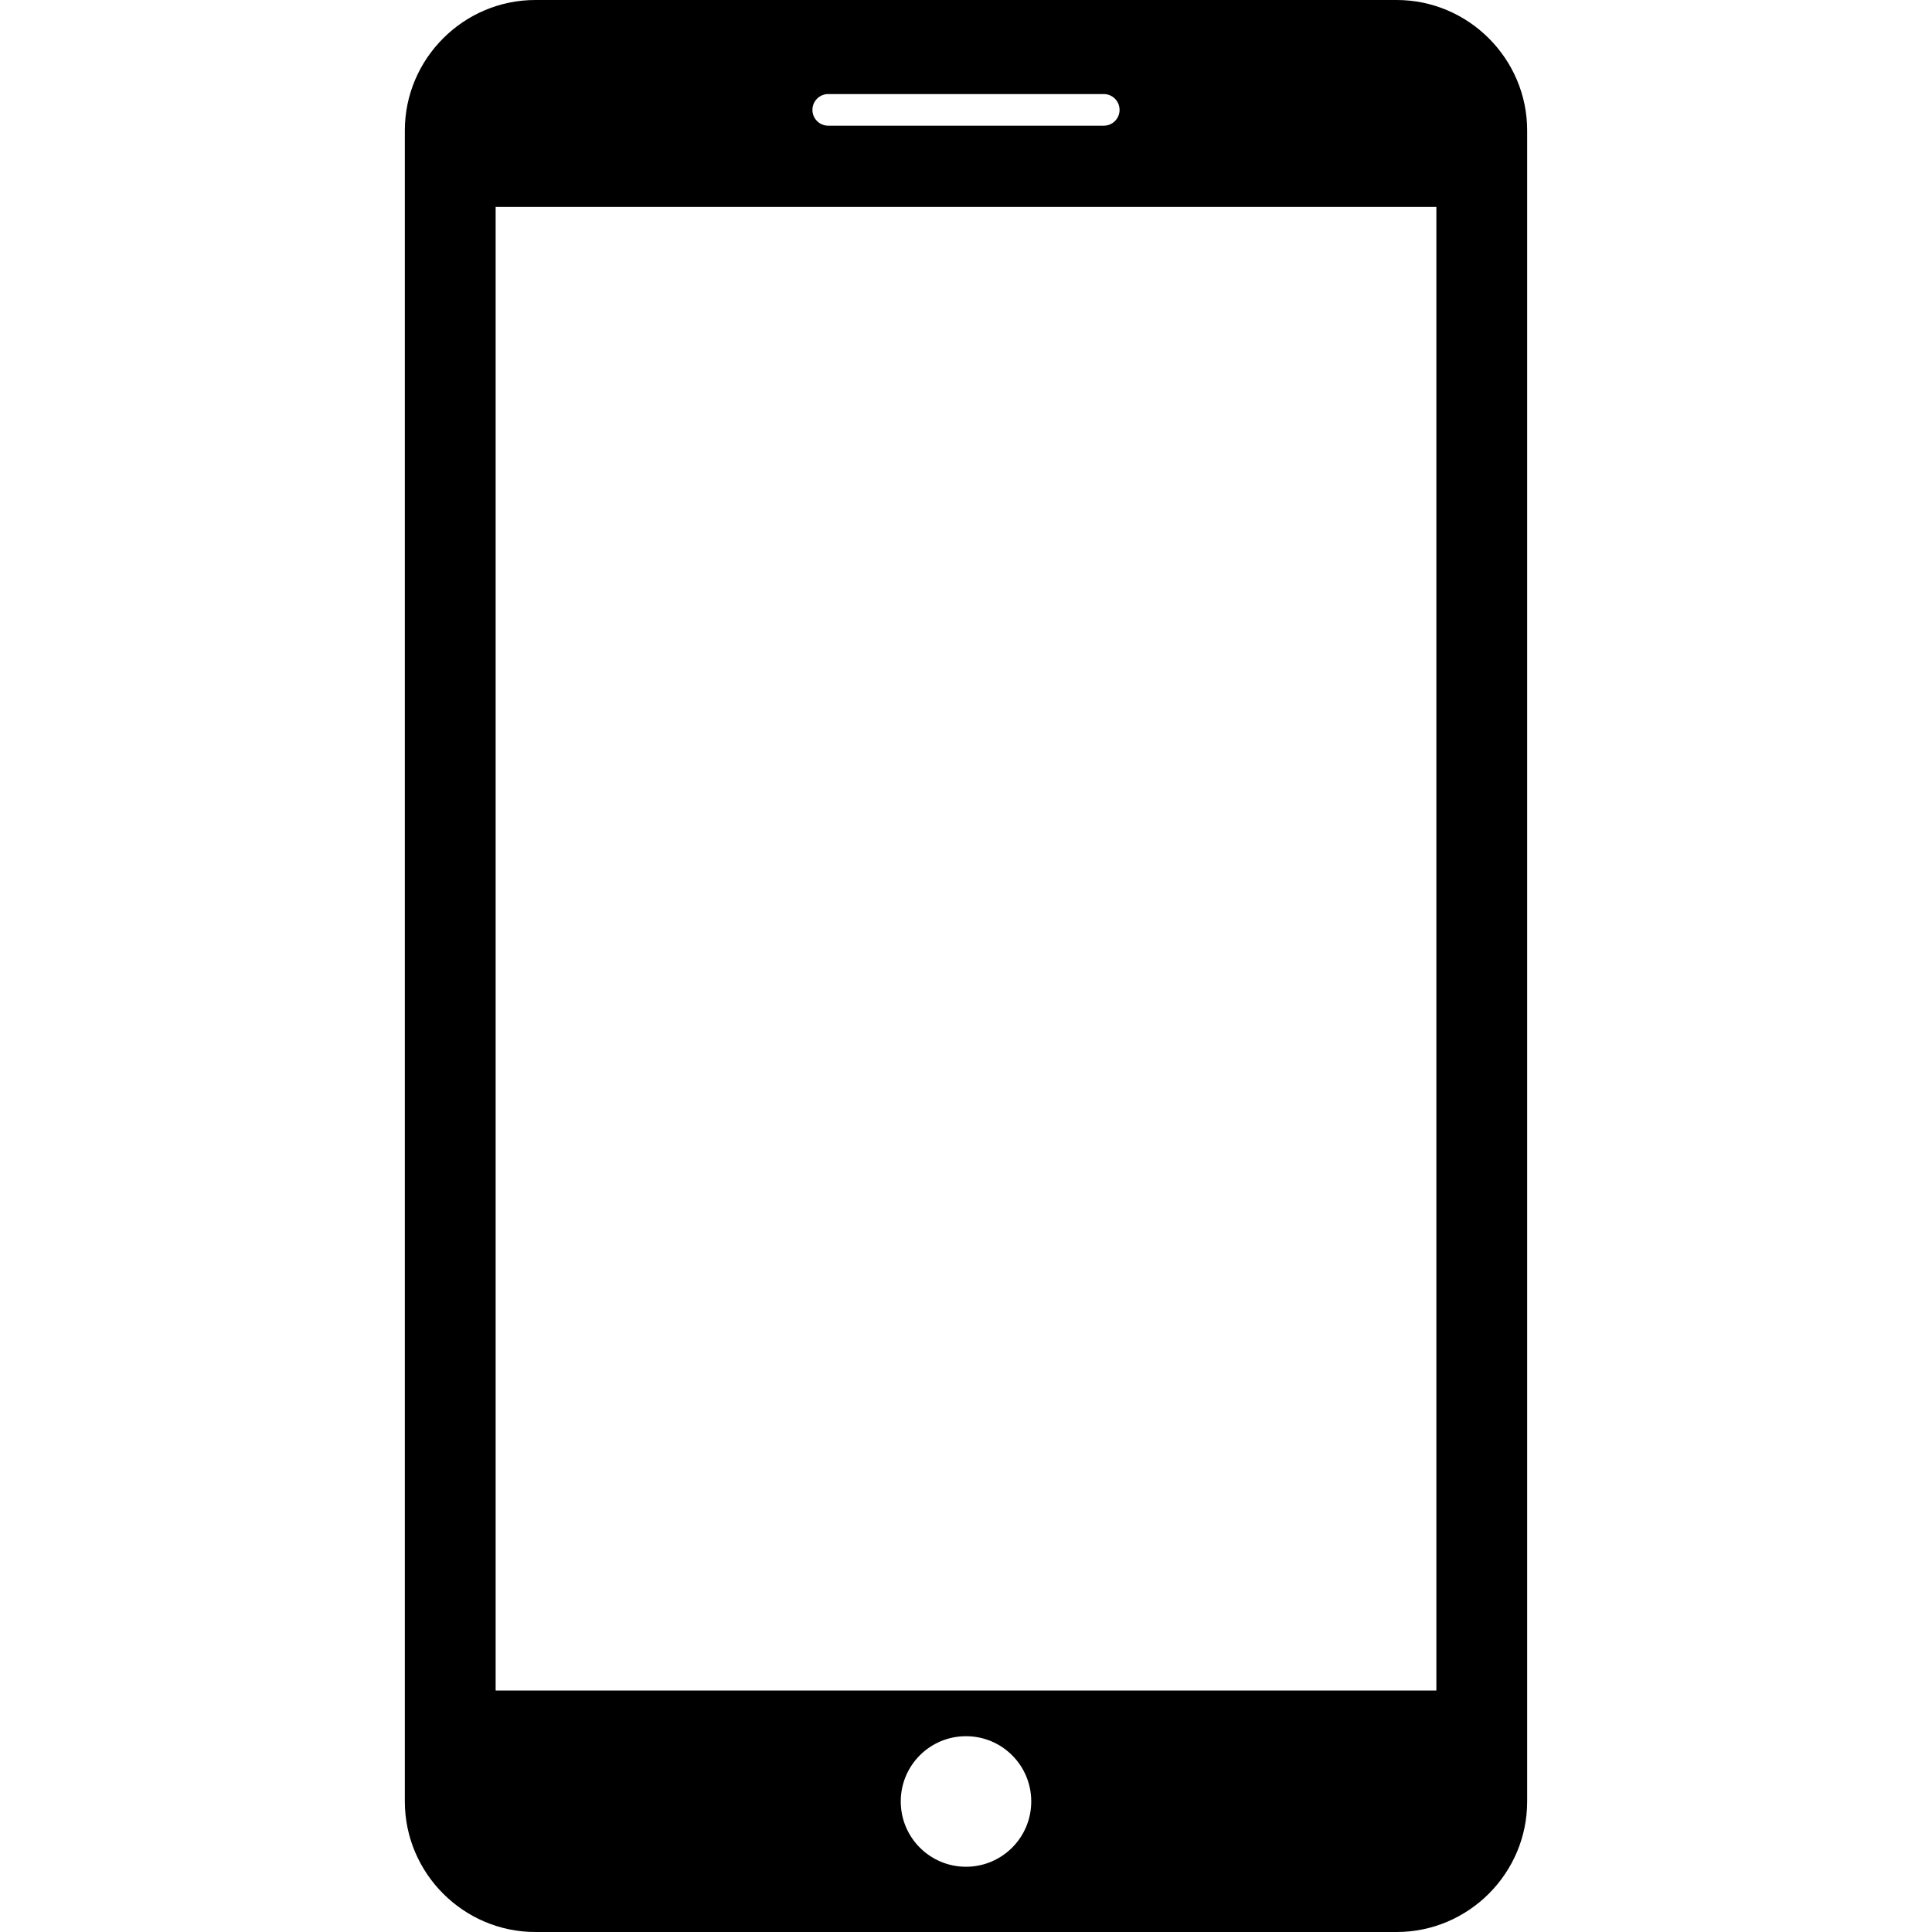
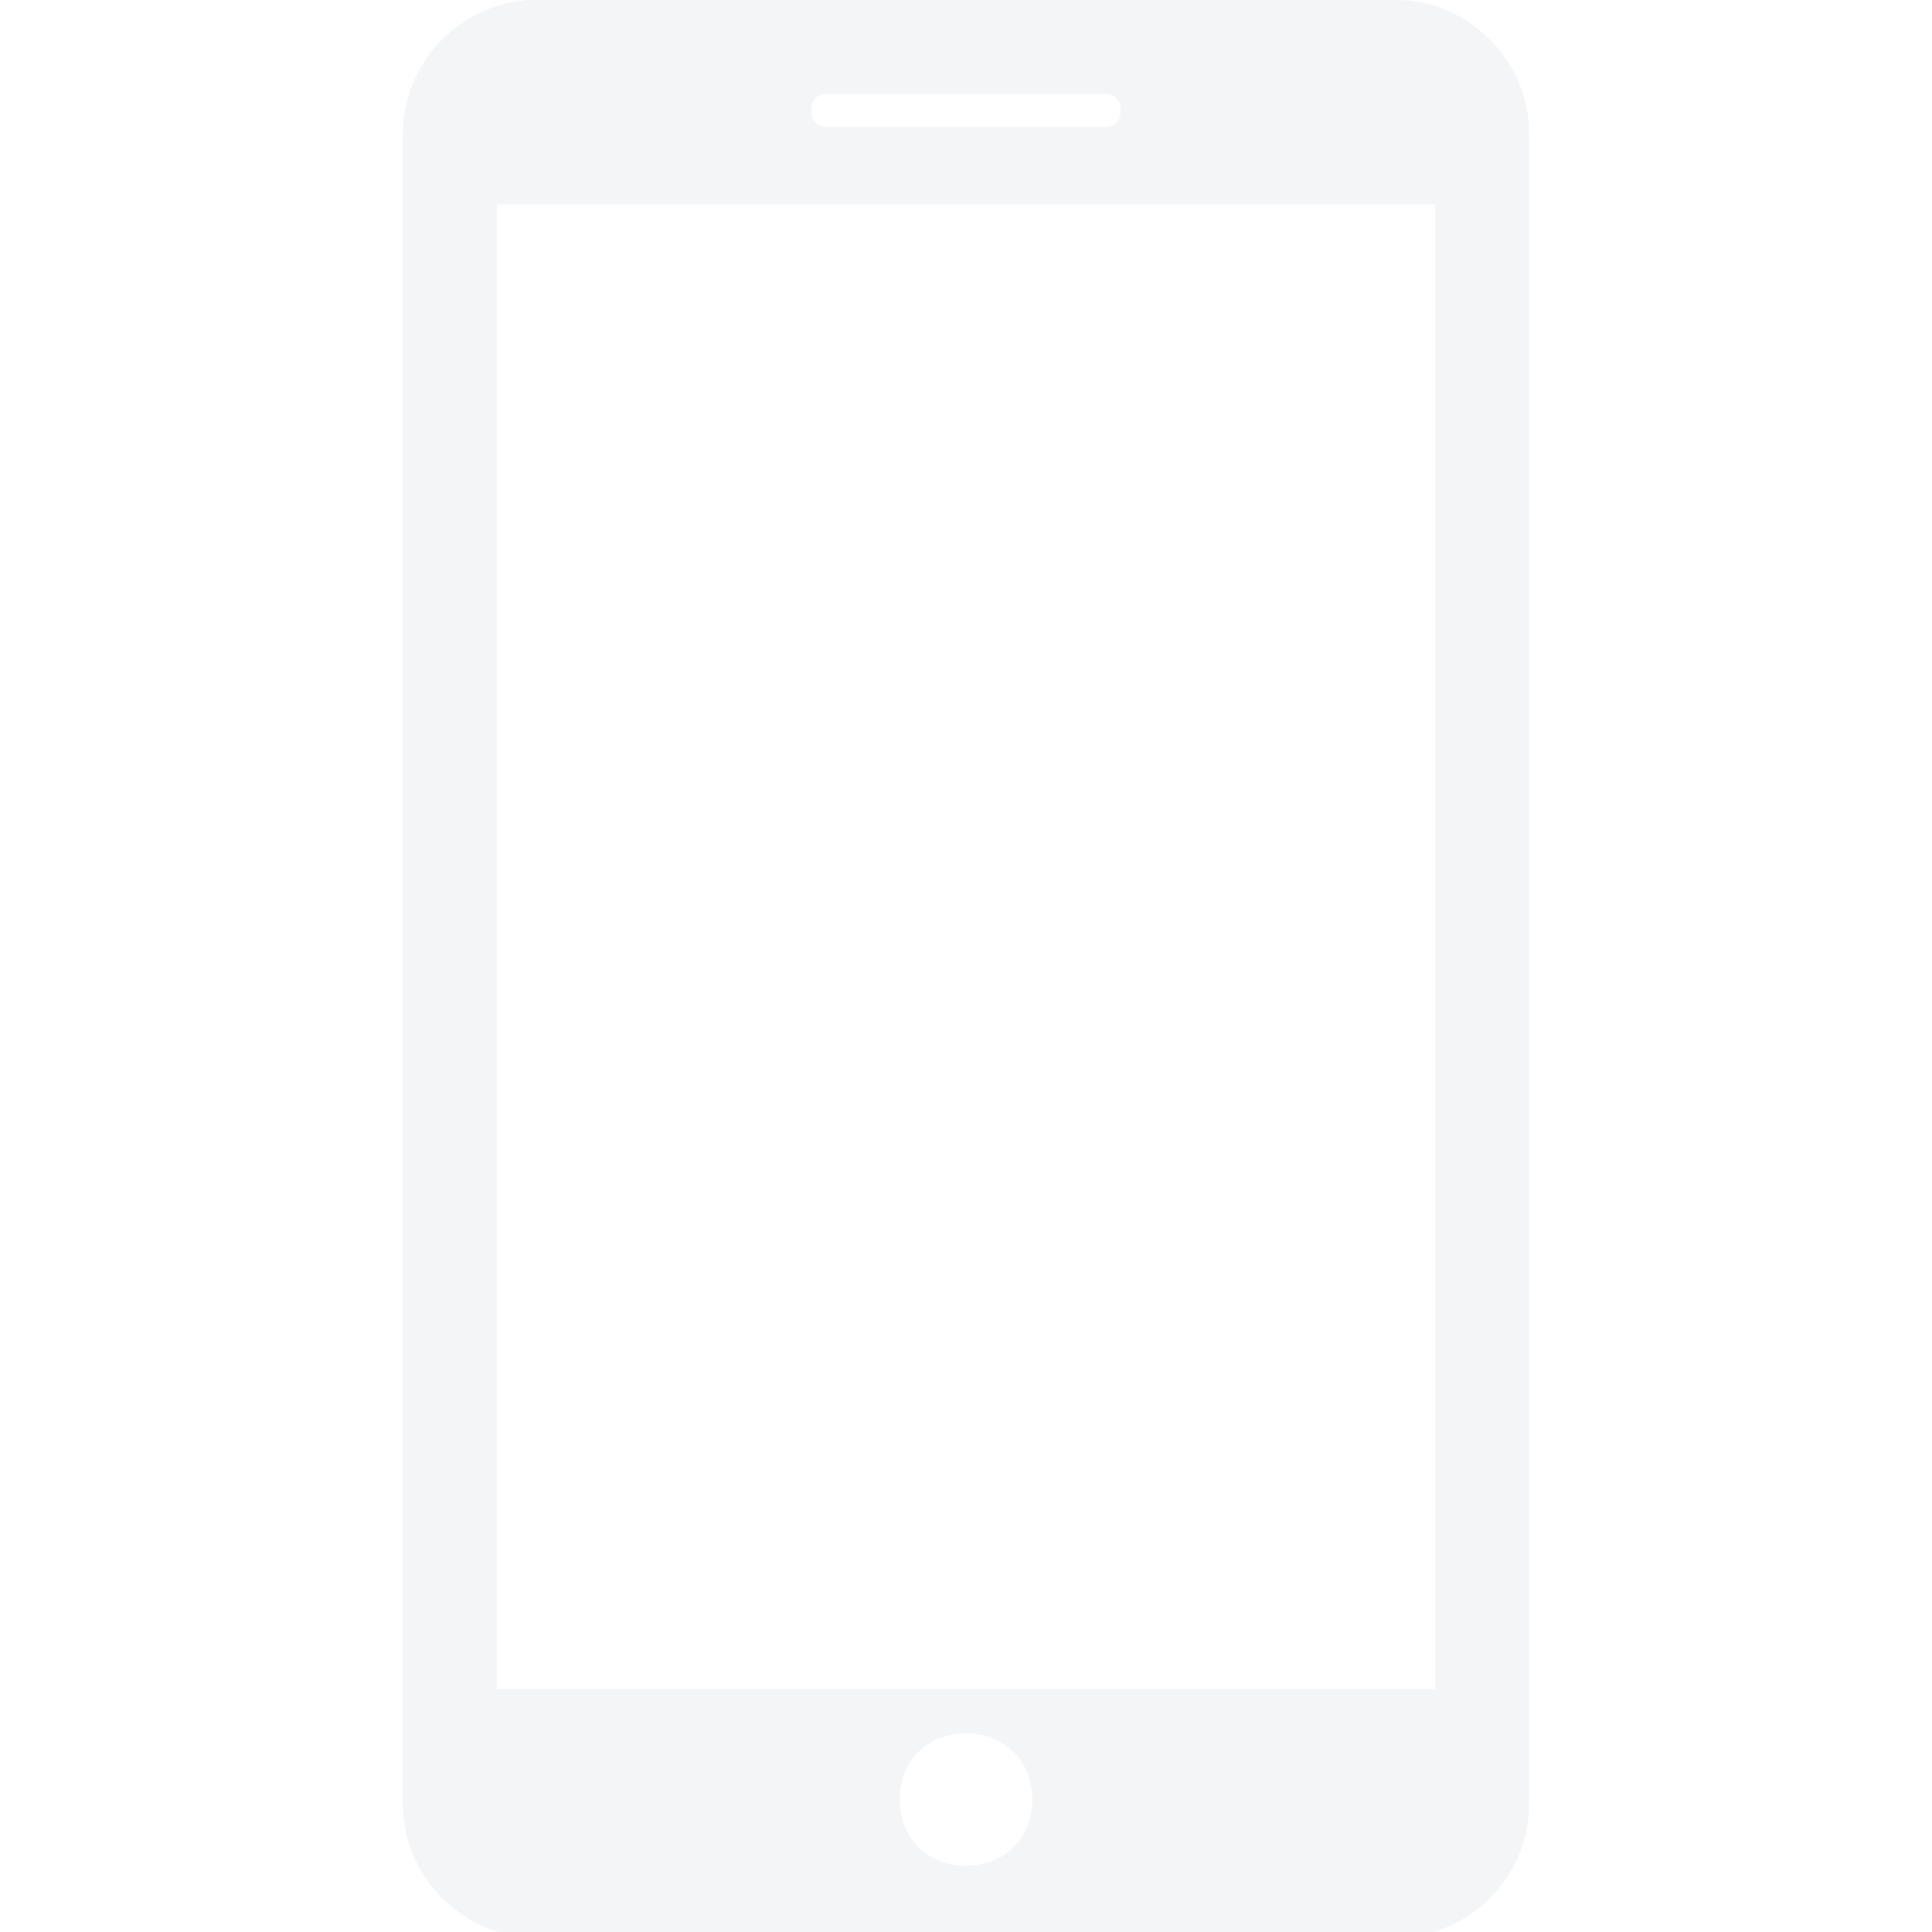
- <svg xmlns="http://www.w3.org/2000/svg" version="1.1" id="Capa_1" x="0px" y="0px" width="35px" height="35px" viewBox="0 0 35 35" style="enable-background:new 0 0 35 35;" xml:space="preserve">
+ <svg xmlns="http://www.w3.org/2000/svg" version="1.1" id="Capa_1" x="0px" y="0px" viewBox="0 0 35 35" style="enable-background:new 0 0 35 35;" xml:space="preserve">
+   <style type="text/css">
+ 	.st0{fill:#F4F5F7;}
+ </style>
  <g>
-     <path d="M25.302,0H9.698c-1.3,0-2.364,1.063-2.364,2.364v30.271C7.334,33.936,8.398,35,9.698,35h15.604   c1.3,0,2.364-1.062,2.364-2.364V2.364C27.666,1.063,26.602,0,25.302,0z M15.004,1.704h4.992c0.158,0,0.286,0.128,0.286,0.287   c0,0.158-0.128,0.286-0.286,0.286h-4.992c-0.158,0-0.286-0.128-0.286-0.286C14.718,1.832,14.846,1.704,15.004,1.704z M17.5,33.818   c-0.653,0-1.182-0.529-1.182-1.183s0.529-1.182,1.182-1.182s1.182,0.528,1.182,1.182S18.153,33.818,17.5,33.818z M26.021,30.625   H8.979V3.749h17.042V30.625z" />
+     <path class="st0" d="M25.3,0H9.7C8.4,0,7.3,1.1,7.3,2.4v30.3c0,1.3,1.1,2.4,2.4,2.4h15.6c1.3,0,2.4-1.1,2.4-2.4V2.4   C27.7,1.1,26.6,0,25.3,0z M15,1.7h5c0.2,0,0.3,0.1,0.3,0.3S20.2,2.3,20,2.3h-5c-0.2,0-0.3-0.1-0.3-0.3S14.8,1.7,15,1.7z M17.5,33.8   c-0.7,0-1.2-0.5-1.2-1.2s0.5-1.2,1.2-1.2s1.2,0.5,1.2,1.2S18.2,33.8,17.5,33.8z M26,30.6H9V3.7h17V30.6z" />
  </g>
-   <g>
- </g>
-   <g>
- </g>
-   <g>
- </g>
-   <g>
- </g>
-   <g>
- </g>
-   <g>
- </g>
-   <g>
- </g>
-   <g>
- </g>
-   <g>
- </g>
-   <g>
- </g>
-   <g>
- </g>
-   <g>
- </g>
-   <g>
- </g>
-   <g>
- </g>
-   <g>
- </g>
</svg>
